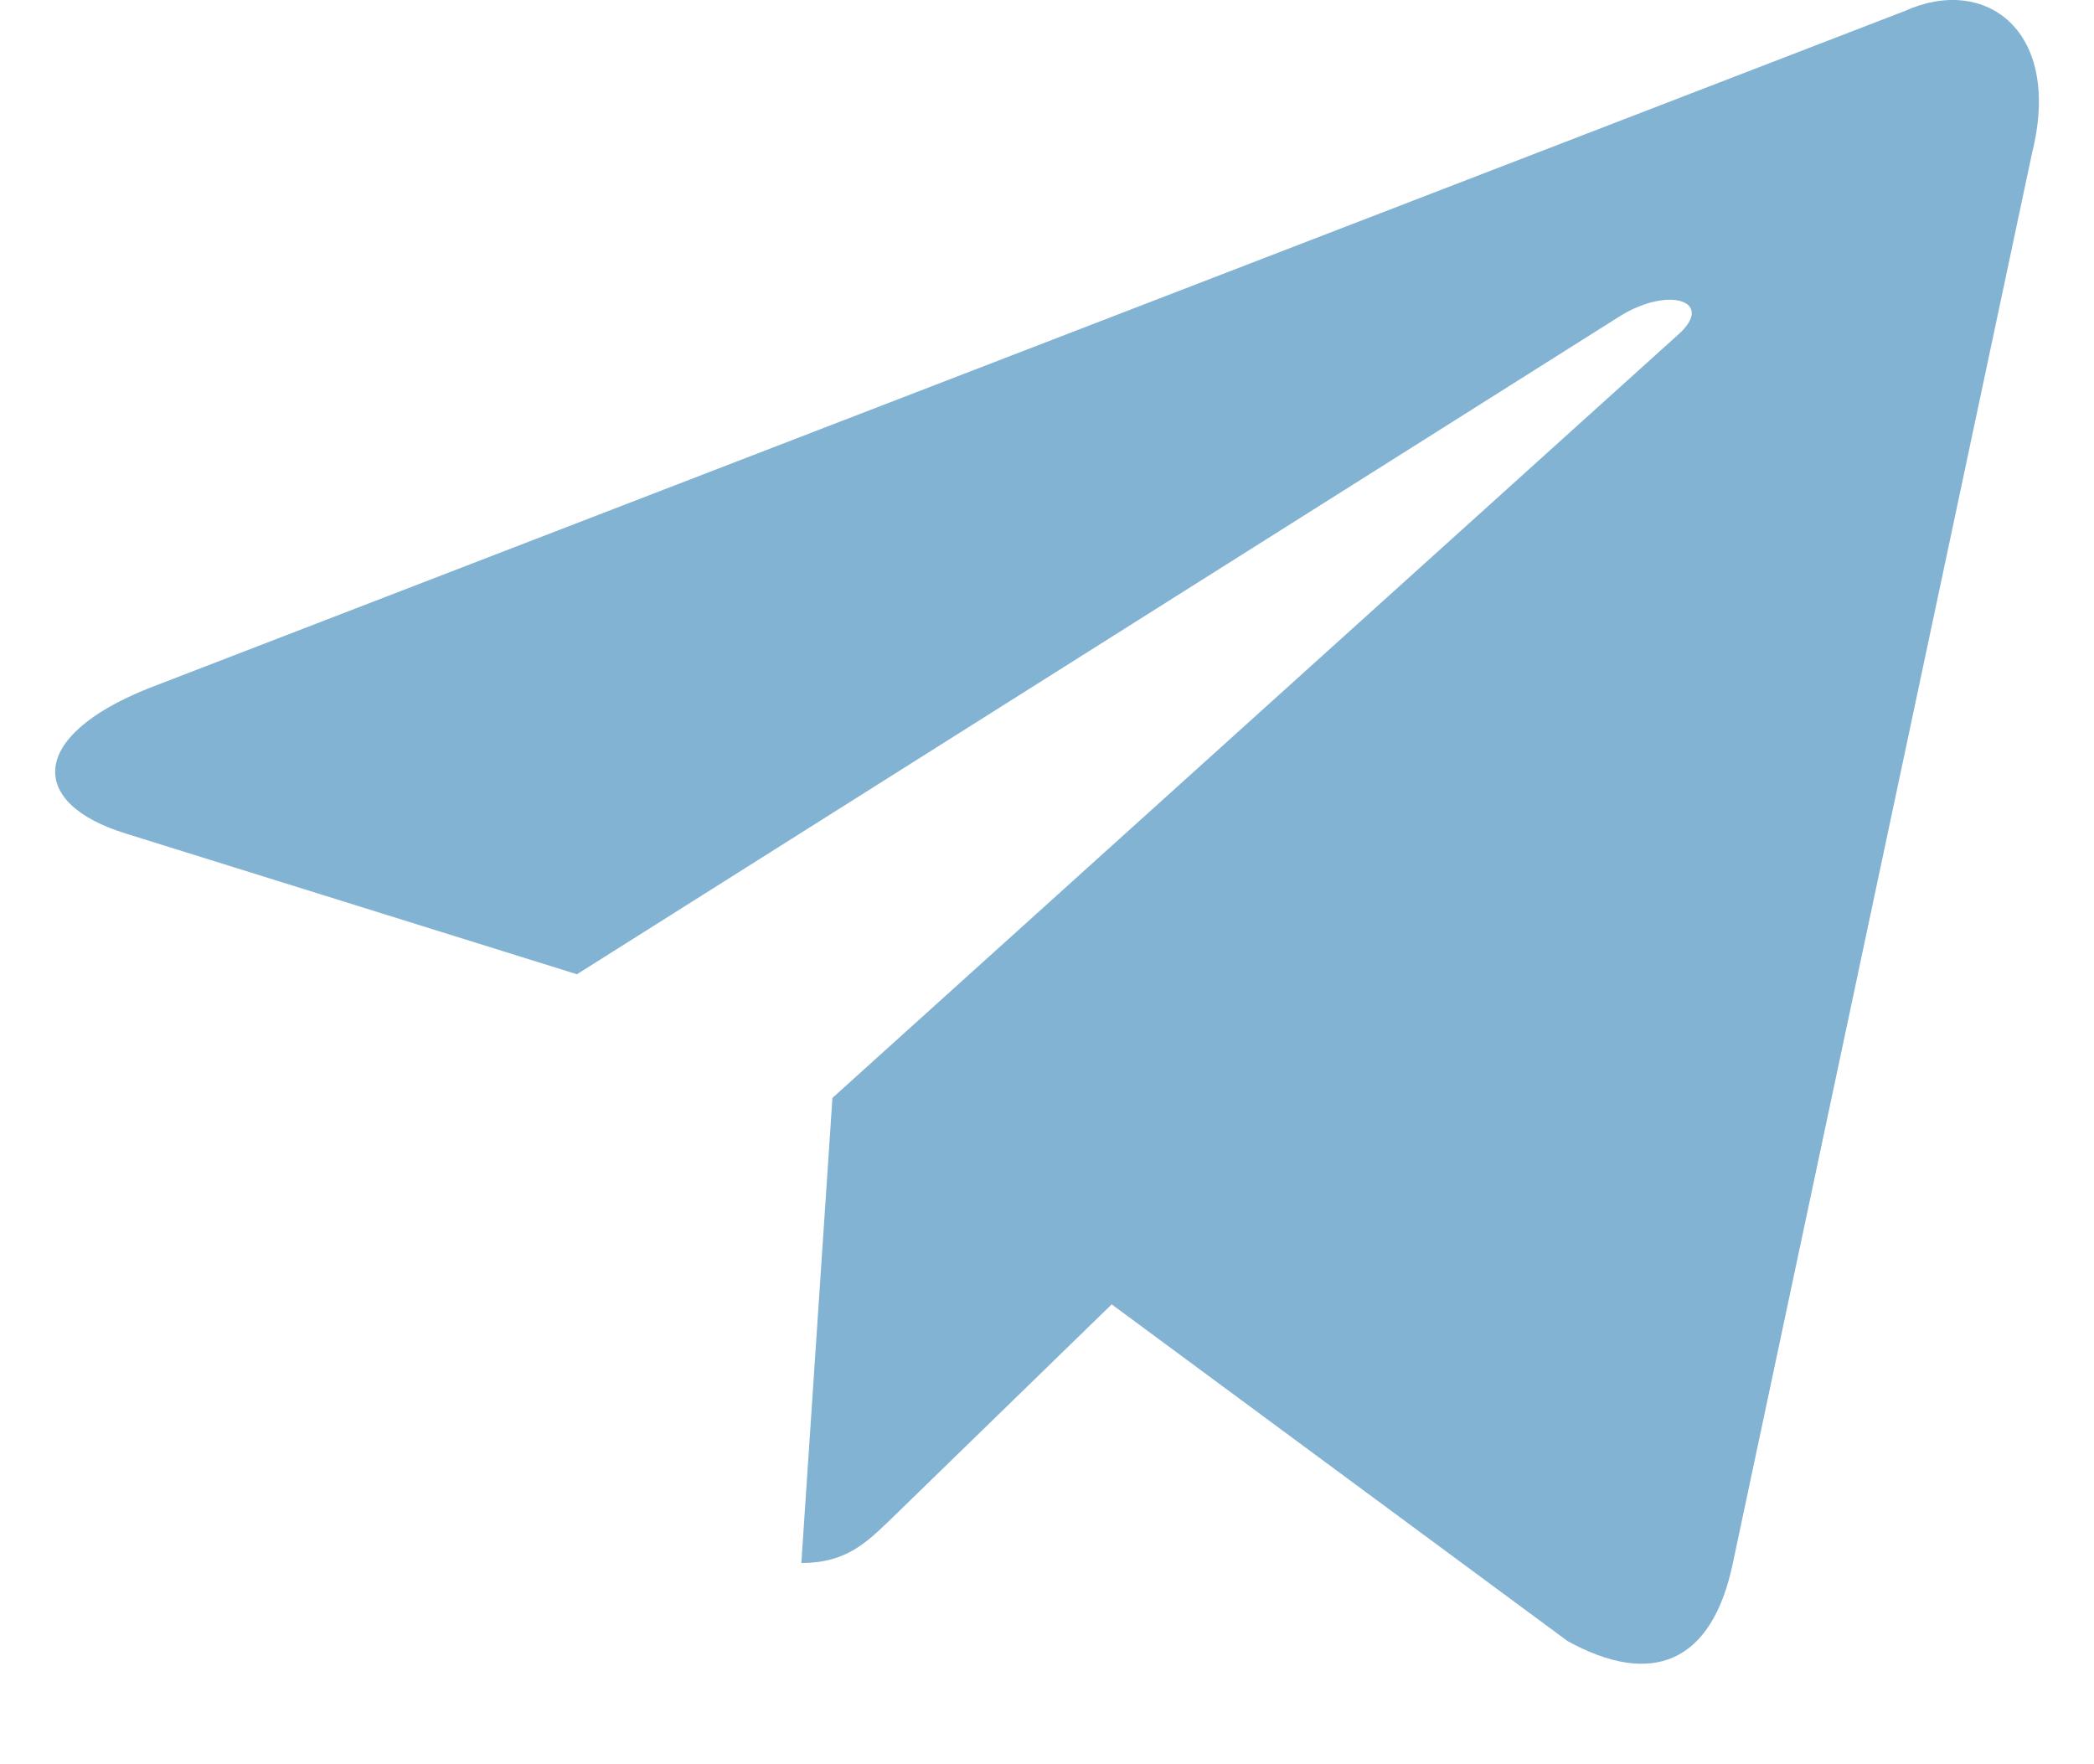
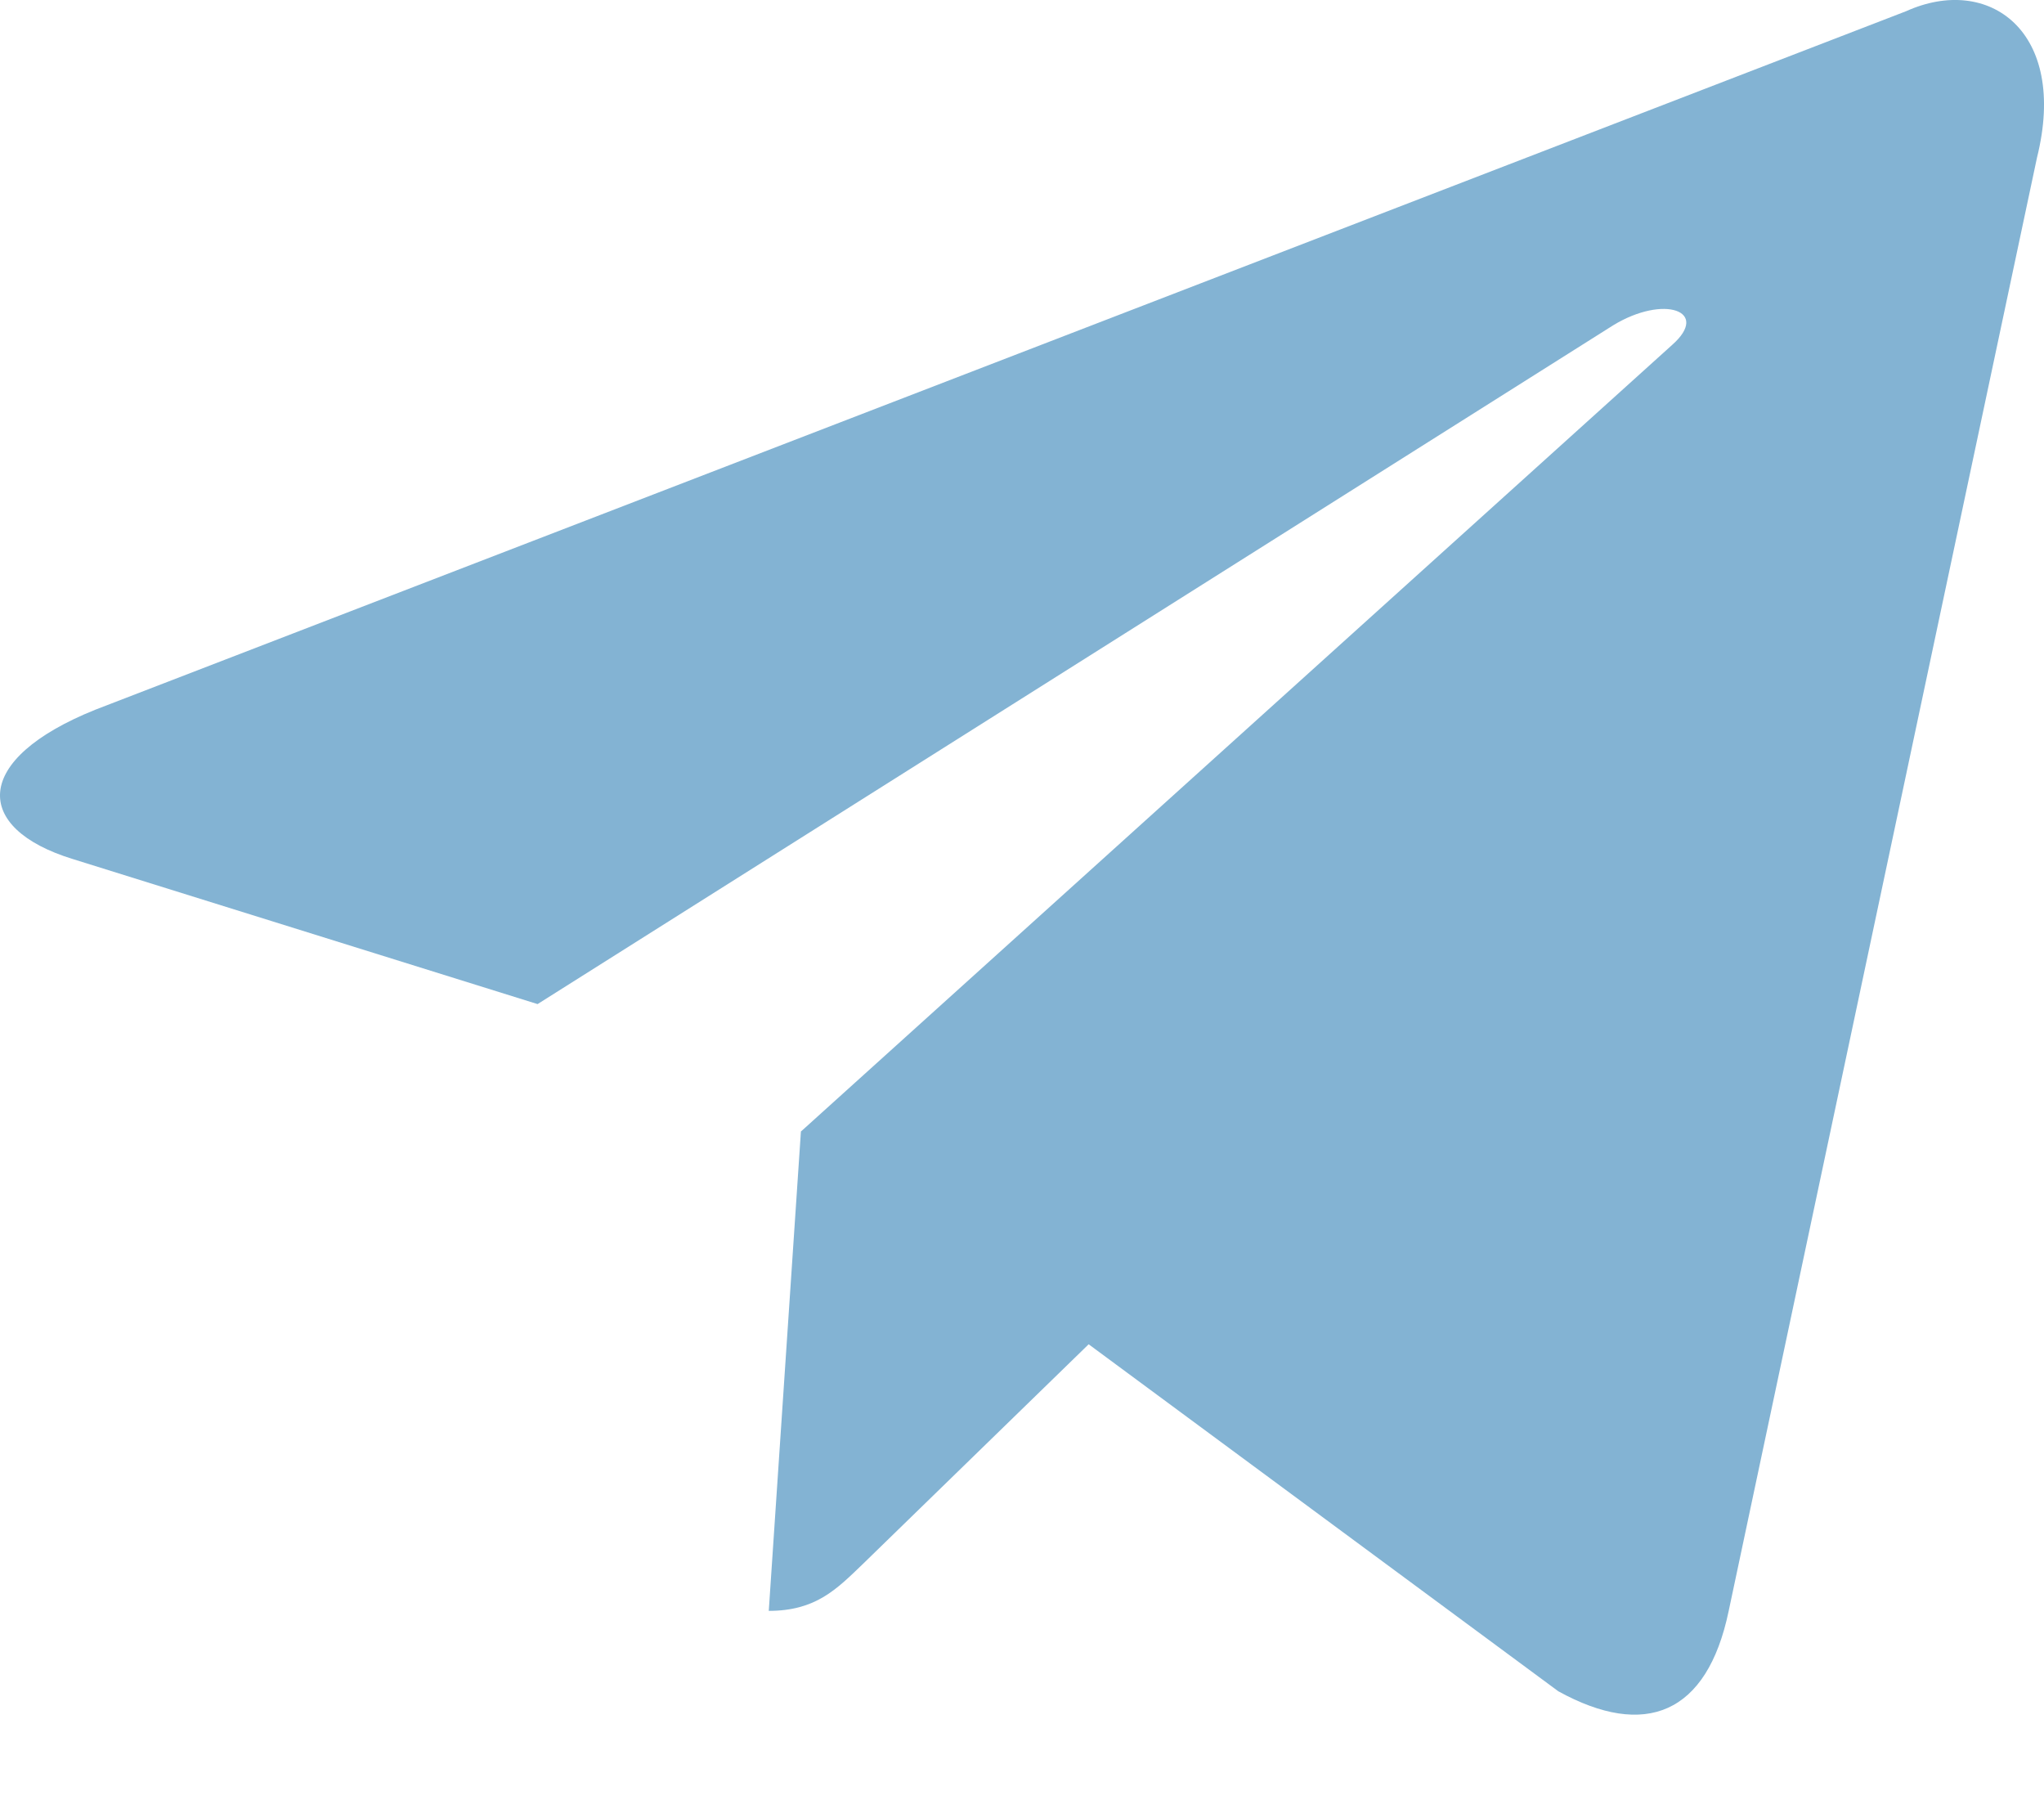
- <svg xmlns="http://www.w3.org/2000/svg" width="19" height="16" viewBox="0 0 19 16" fill="none">
-   <path d="M17.285 0.099L1.341 6.248C0.253 6.685 0.259 7.292 1.141 7.563L5.235 8.84L14.706 2.864C15.154 2.591 15.563 2.738 15.227 3.036L7.553 9.962H7.551L7.553 9.963L7.271 14.182C7.684 14.182 7.867 13.992 8.099 13.769L10.087 11.835L14.223 14.89C14.986 15.31 15.533 15.094 15.723 14.184L18.438 1.389C18.716 0.275 18.013 -0.23 17.285 0.099Z" fill="#83B3D3" />
+ <svg xmlns="http://www.w3.org/2000/svg" width="18" height="16" viewBox="0 0 18 16" fill="none">
+   <path d="M16.785 0.099L0.84 6.248C-0.248 6.685 -0.241 7.292 0.641 7.563L4.734 8.84L14.206 2.864C14.654 2.591 15.063 2.738 14.726 3.036L7.053 9.962H7.051L7.053 9.963L6.77 14.182C7.184 14.182 7.367 13.992 7.599 13.769L9.587 11.835L13.723 14.89C14.486 15.31 15.033 15.094 15.223 14.184L17.938 1.389C18.216 0.275 17.513 -0.23 16.785 0.099Z" fill="#83B3D3" />
</svg>
